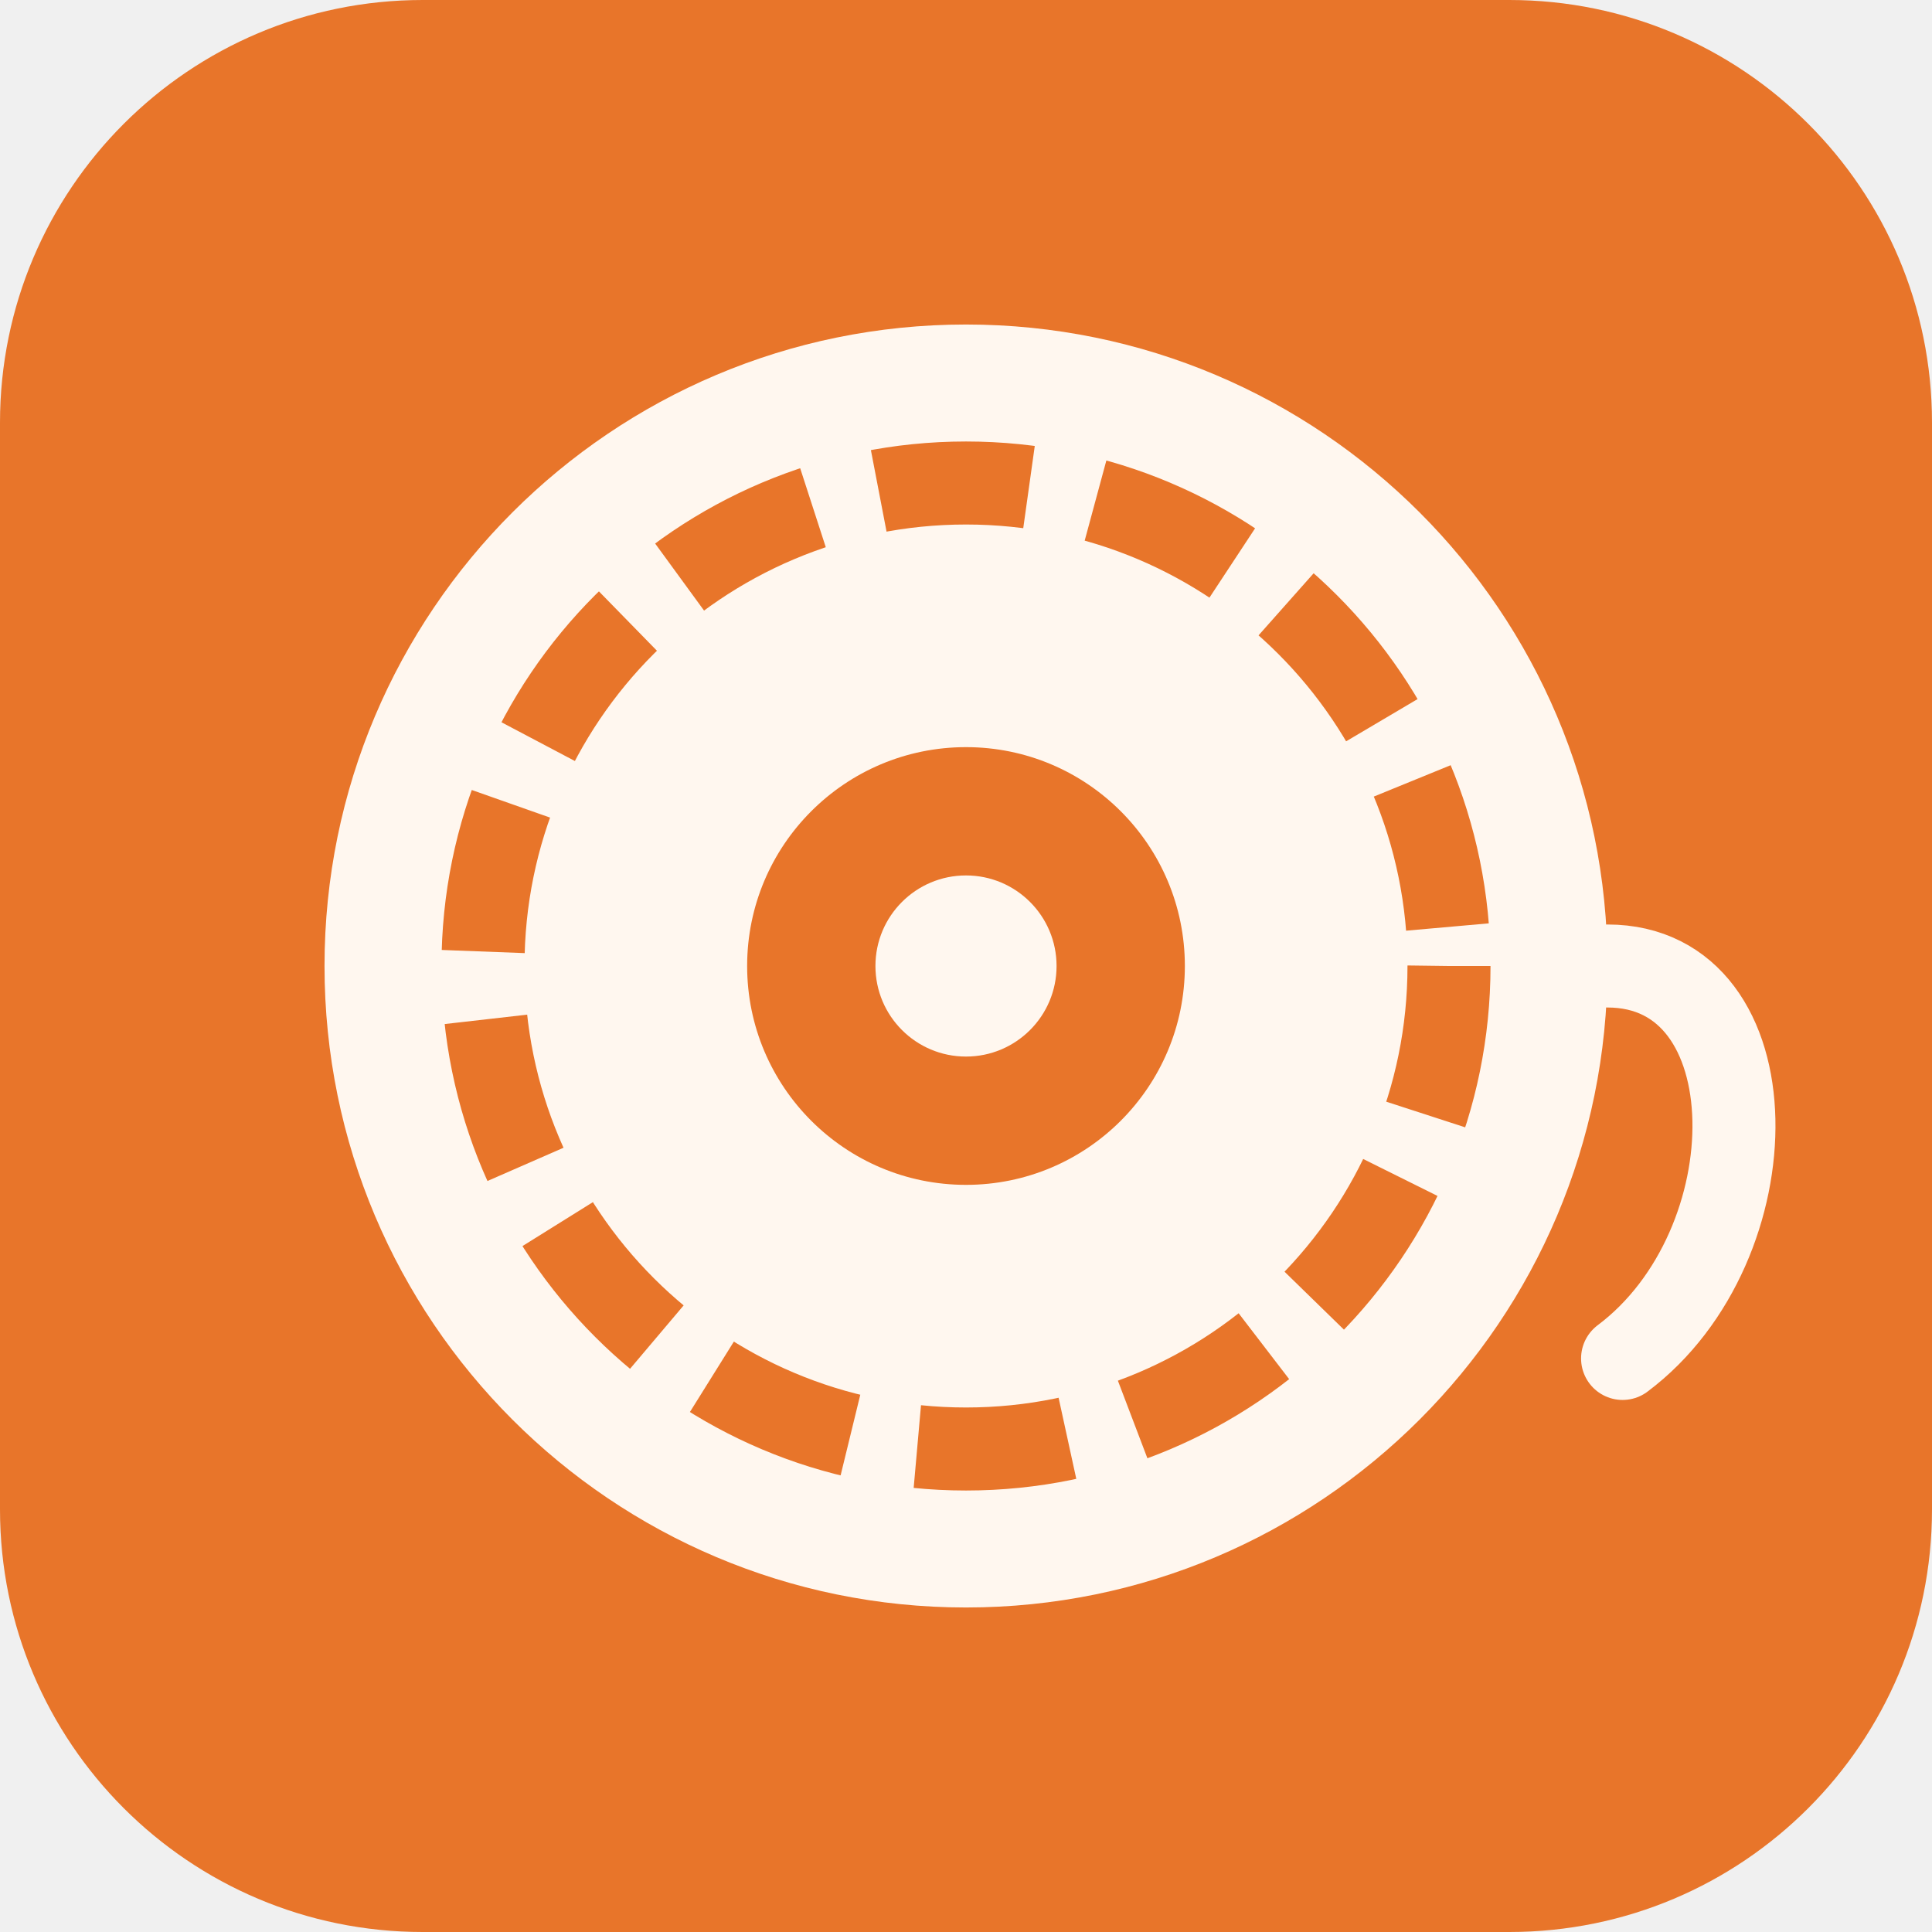
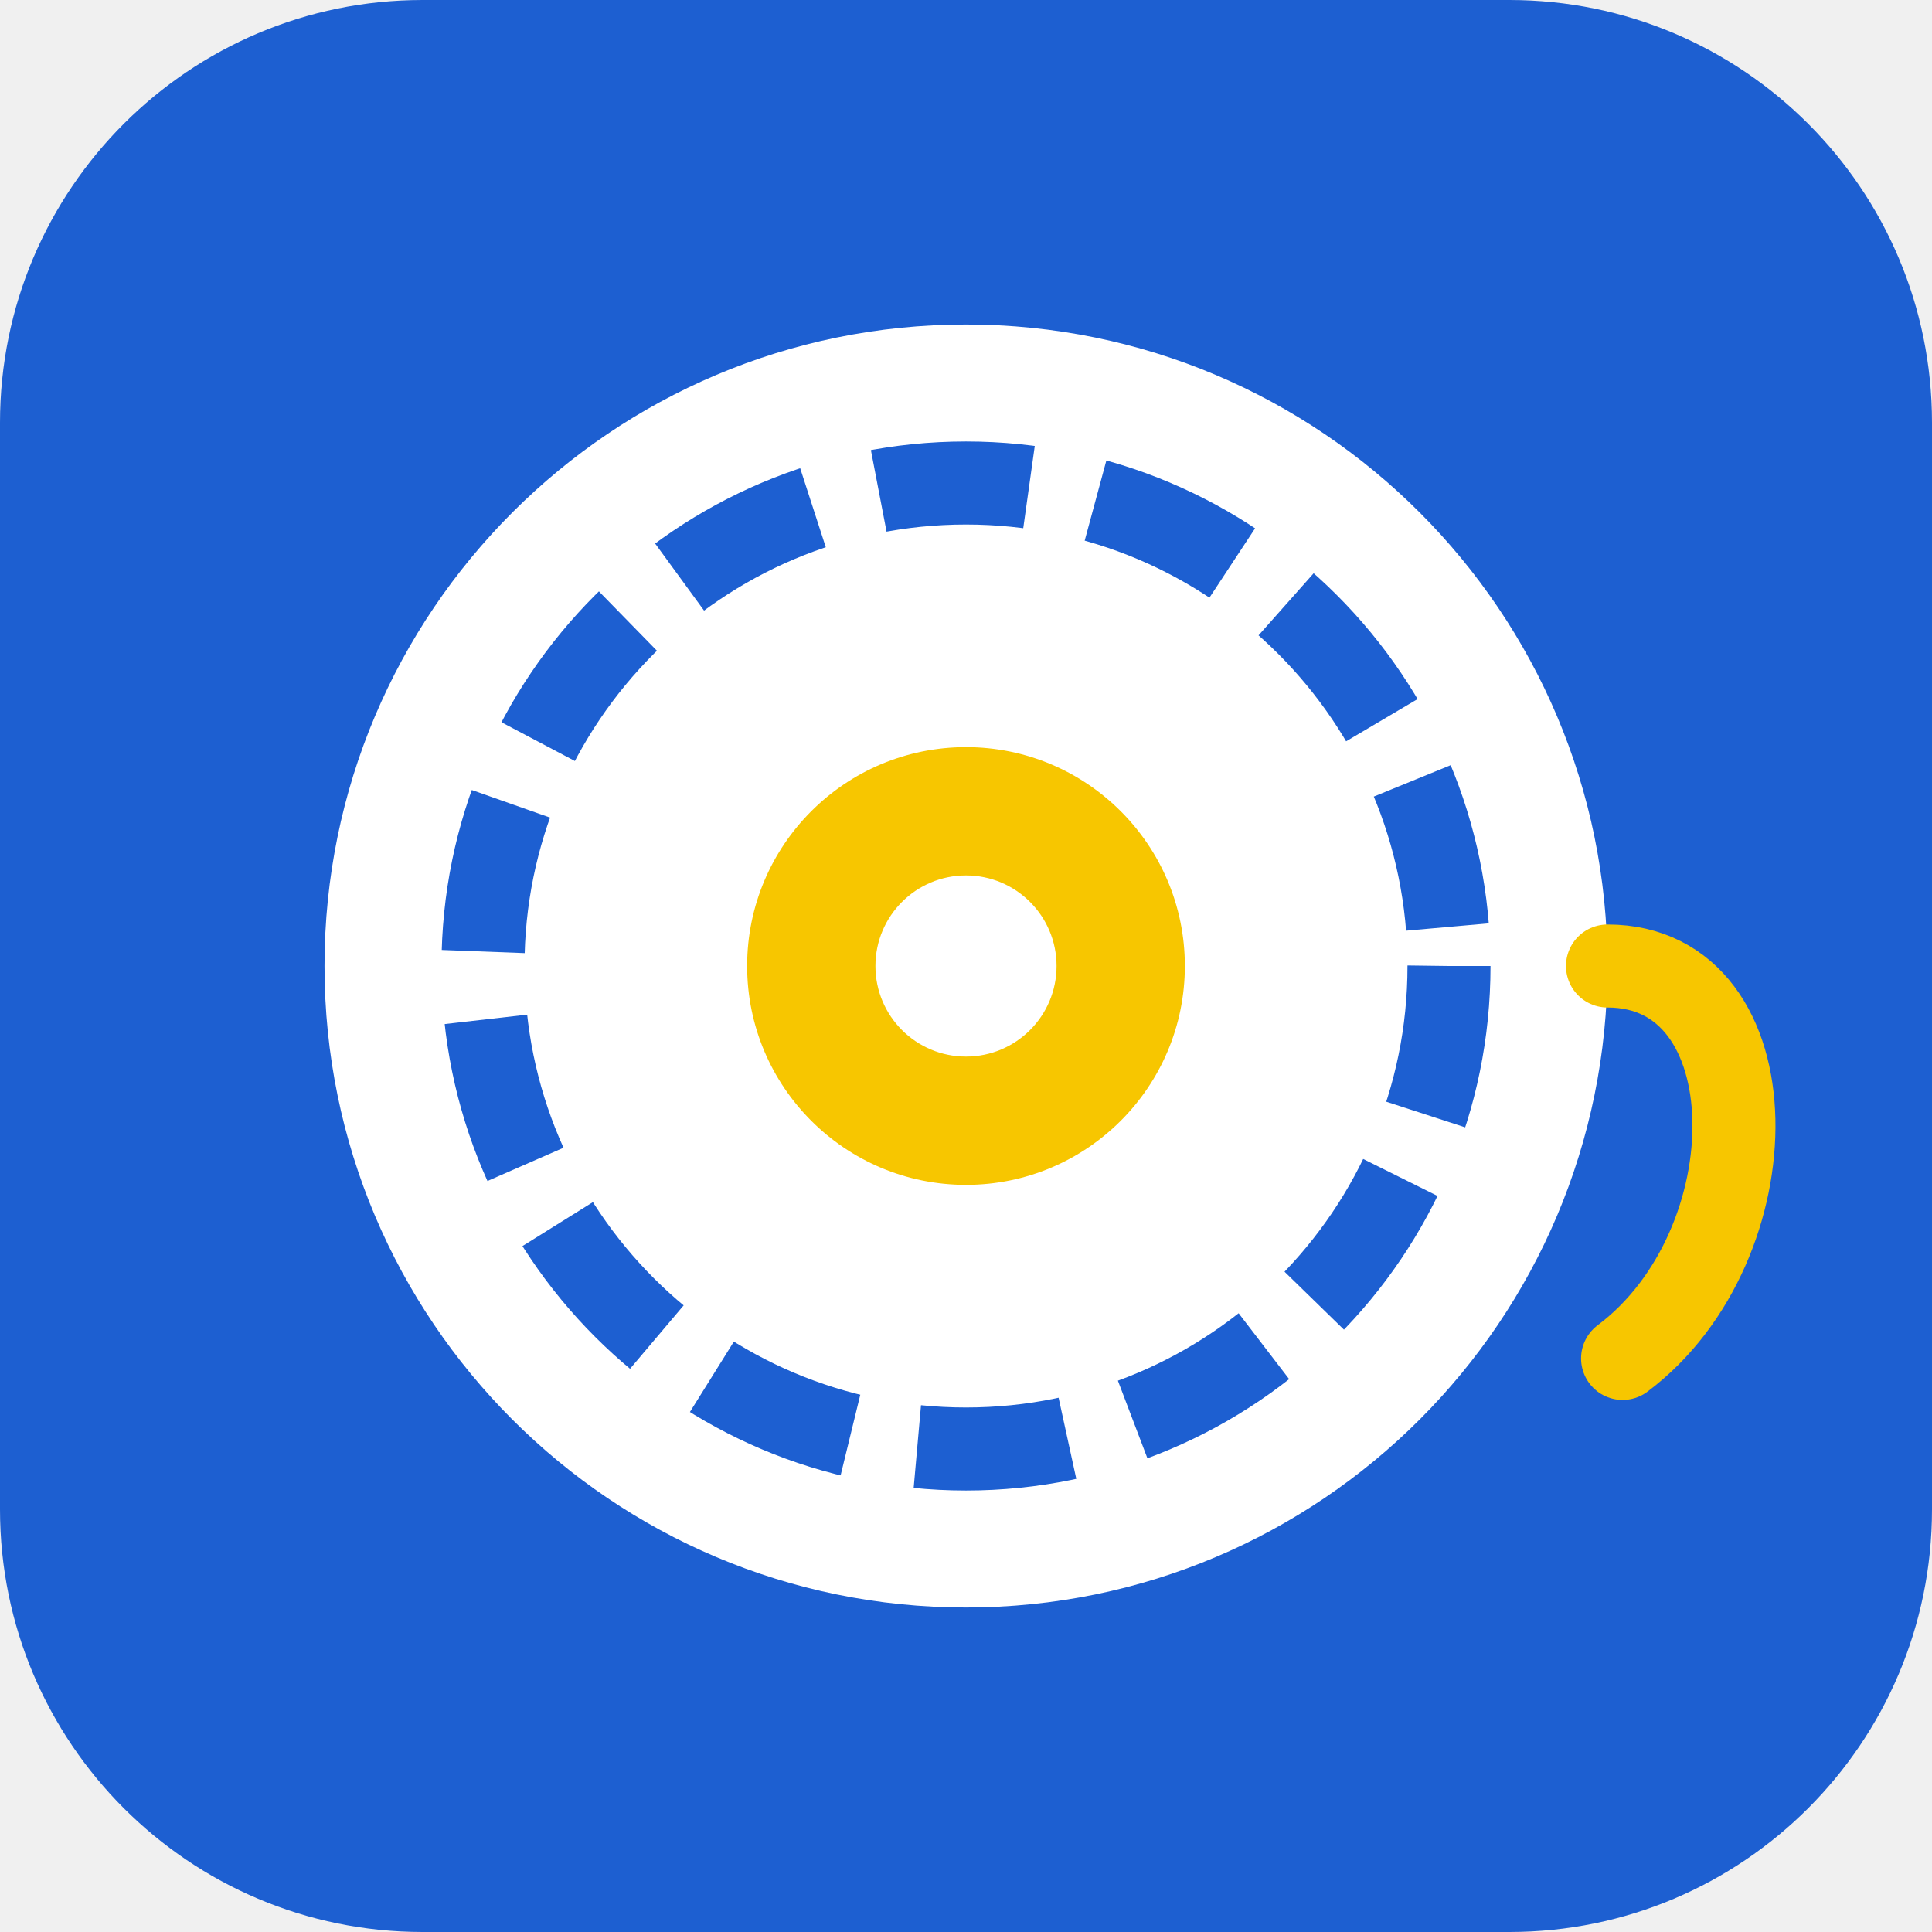
<svg xmlns="http://www.w3.org/2000/svg" viewBox="0 0 512 512">
-   <rect width="512" height="512" rx="112" fill="#e8752a" />
-   <circle cx="256" cy="256" r="170" fill="#fff7ef" />
-   <circle cx="256" cy="256" r="128" fill="none" stroke="#e8752a" stroke-width="22" stroke-dasharray="40 18" />
-   <circle cx="256" cy="256" r="58" fill="#e8752a" />
-   <circle cx="256" cy="256" r="24" fill="#fff7ef" />
-   <path d="M426 256 C 470 256 470 330 430 360" fill="none" stroke="#fff7ef" stroke-width="22" stroke-linecap="round" />
+   <rect width="512" height="512" rx="112" fill="#1d5fd1" />
+   <circle cx="256" cy="256" r="170" fill="#ffffff" />
+   <circle cx="256" cy="256" r="128" fill="none" stroke="#1d5fd1" stroke-width="22" stroke-dasharray="40 18" />
+   <circle cx="256" cy="256" r="58" fill="#f7c600" />
+   <circle cx="256" cy="256" r="24" fill="#ffffff" />
+   <path d="M426 256 C 470 256 470 330 430 360" fill="none" stroke="#f7c600" stroke-width="22" stroke-linecap="round" />
</svg>
